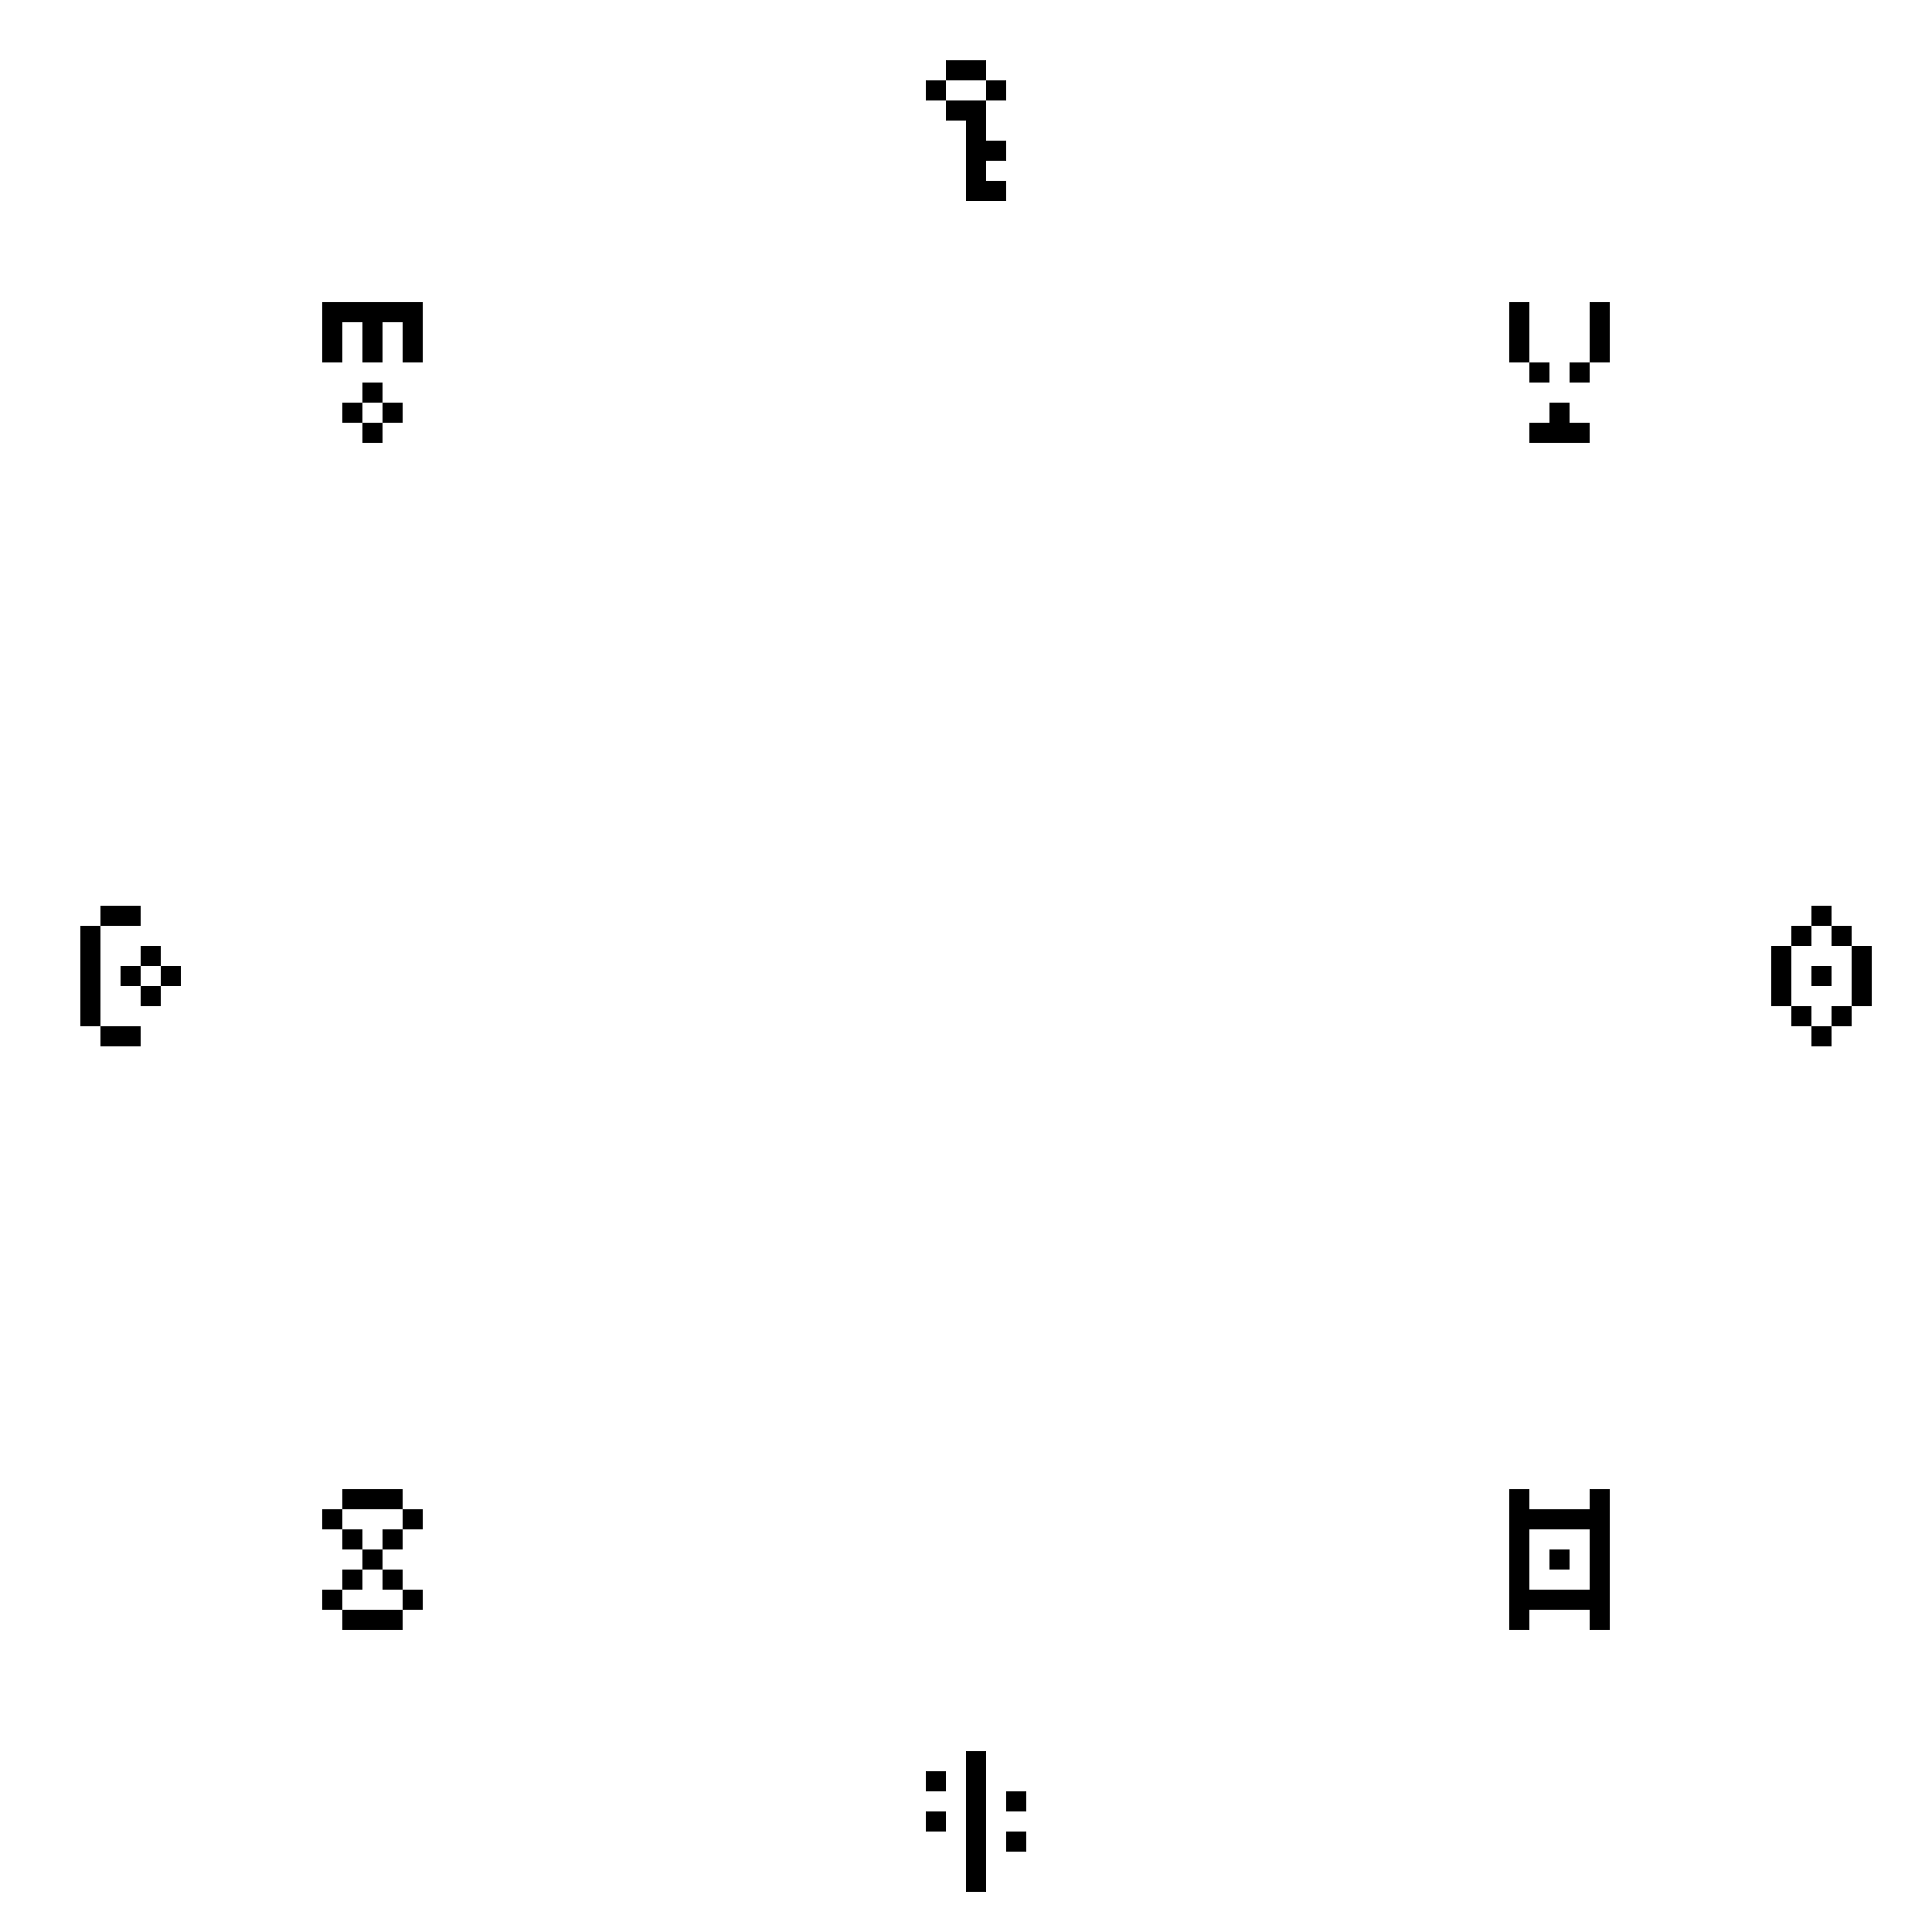
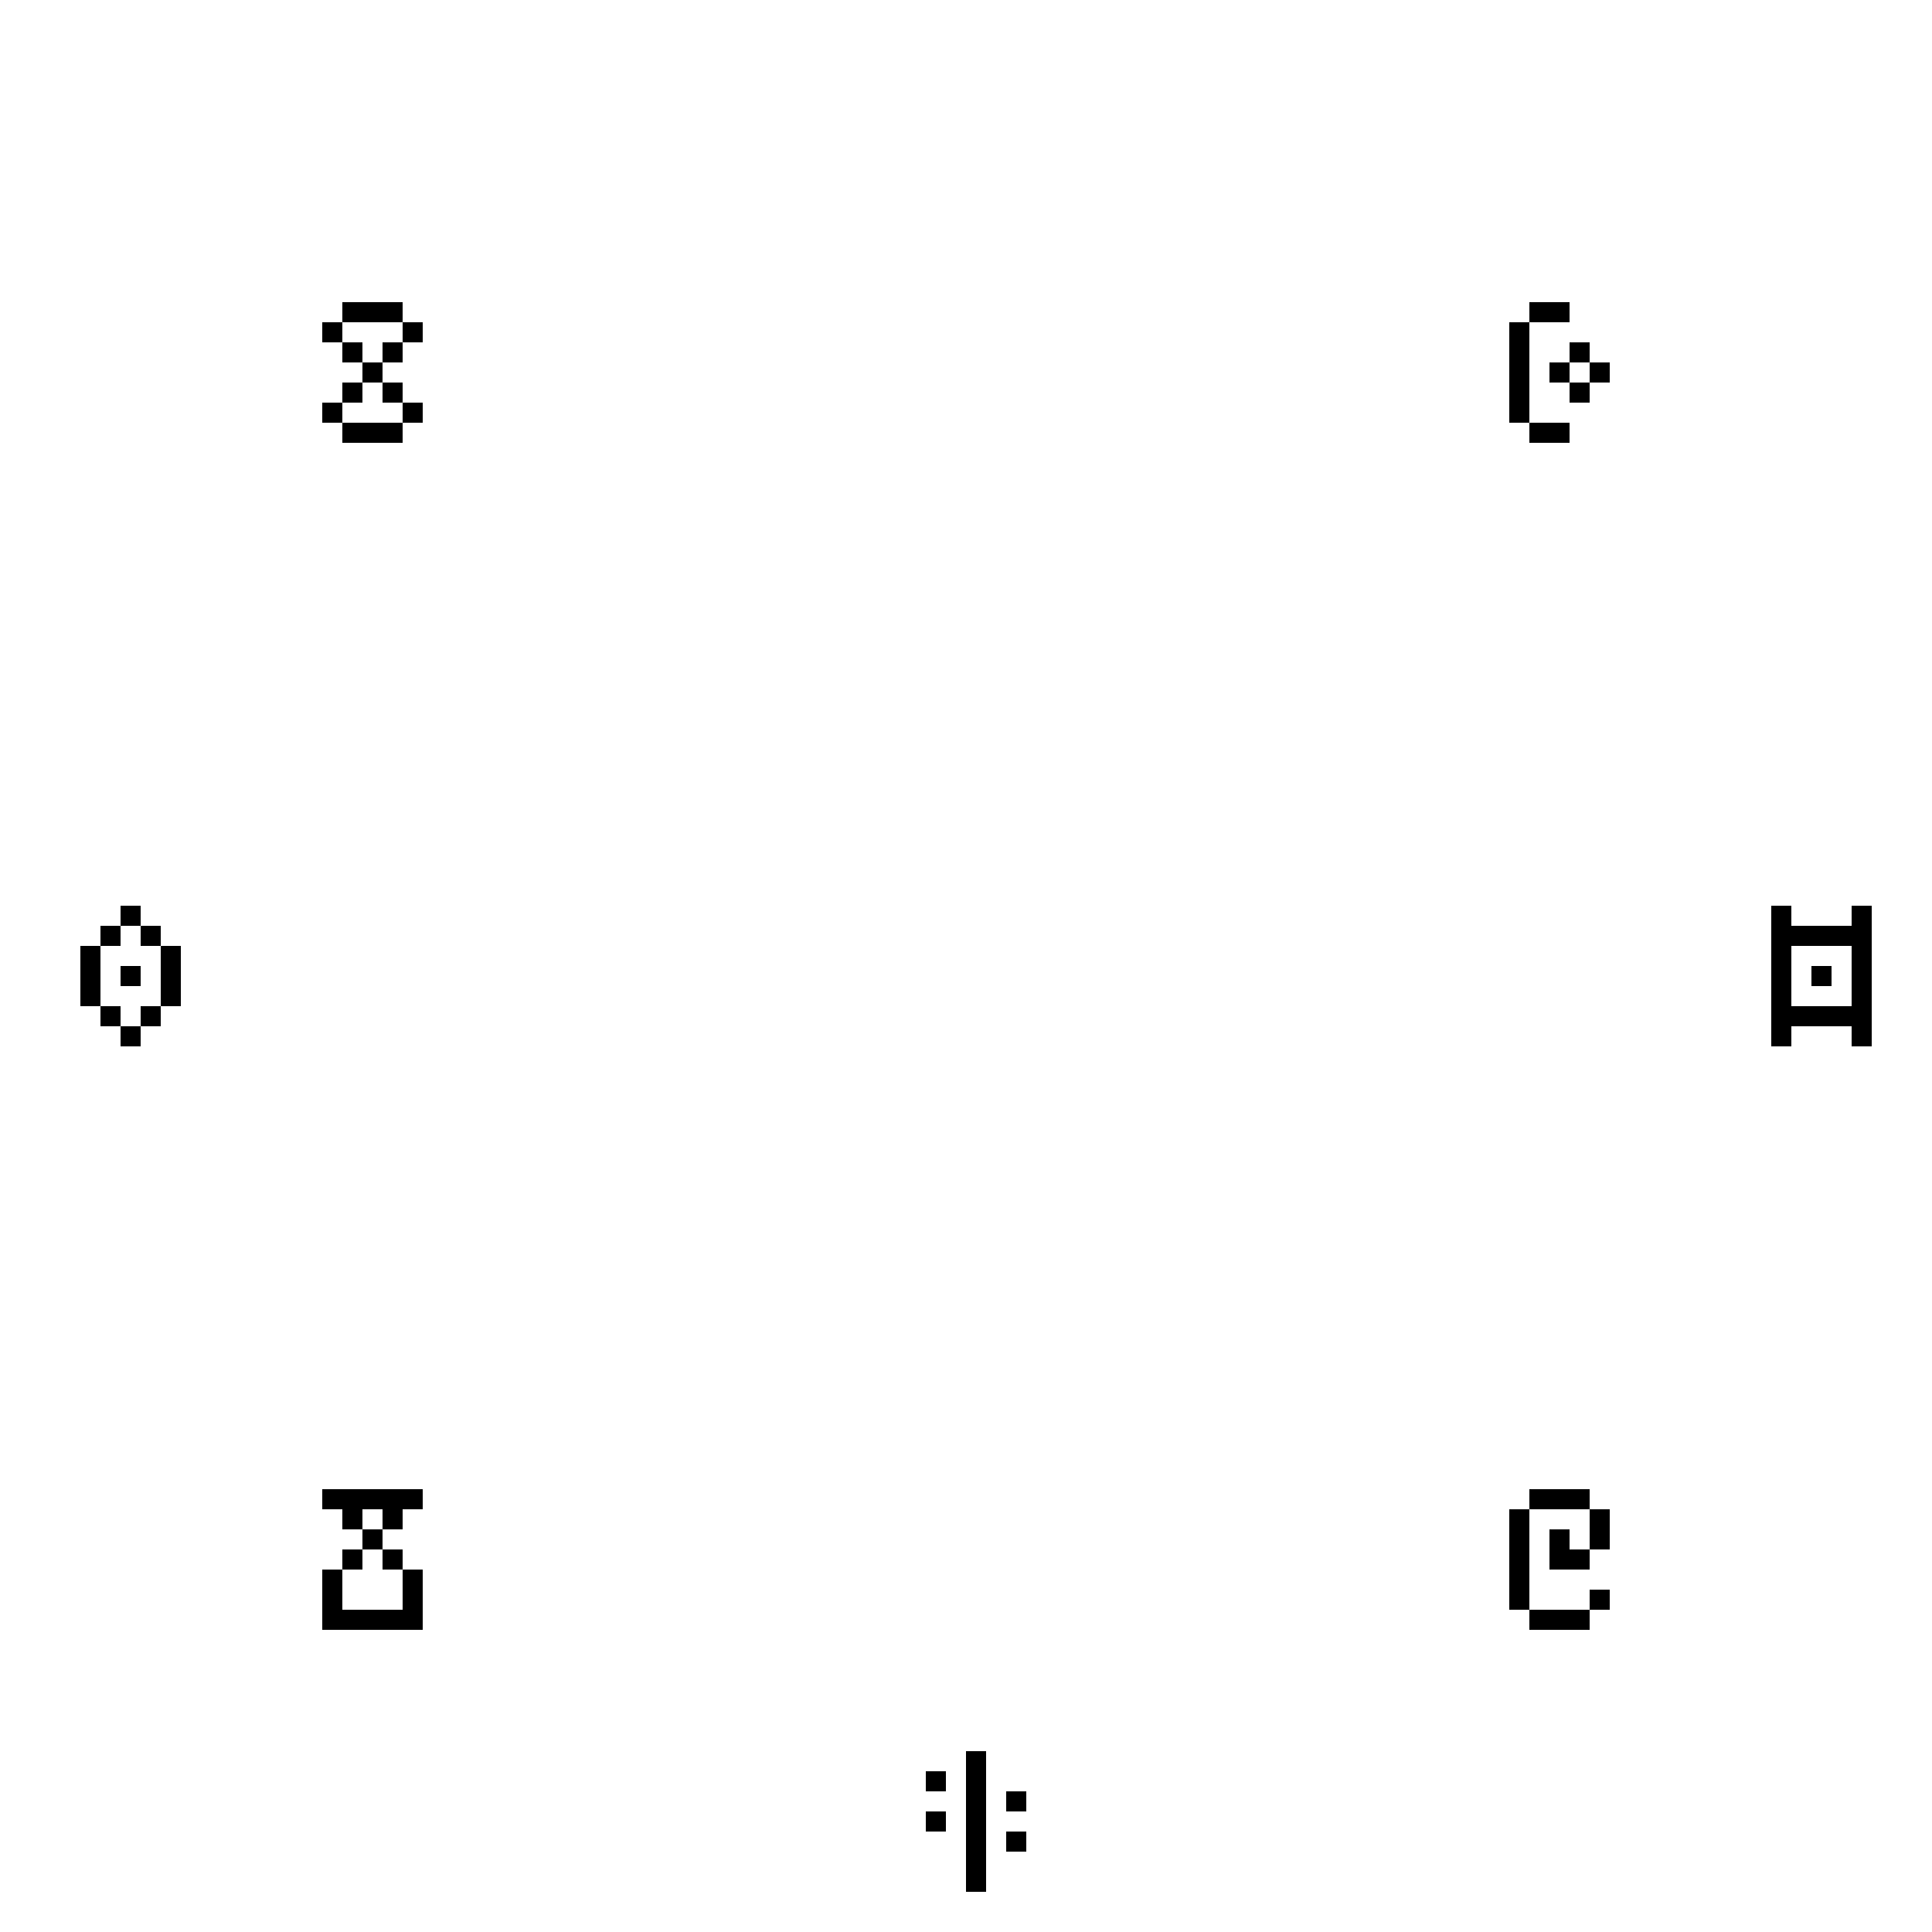
<svg xmlns="http://www.w3.org/2000/svg" viewBox="0 0 96 96" fill="#000" shape-rendering="crispEdges">
-   <path d="M47 3h1v1h-1zM48 3h1v1h-1zM46 4h1v1h-1zM49 4h1v1h-1zM47 5h1v1h-1zM48 5h1v1h-1zM48 6h1v1h-1zM48 7h1v1h-1zM49 7h1v1h-1zM48 8h1v1h-1zM48 9h1v1h-1zM49 9h1v1h-1zM16 15h1v1h-1zM17 15h1v1h-1zM18 15h1v1h-1zM19 15h1v1h-1zM20 15h1v1h-1zM75 15h1v1h-1zM79 15h1v1h-1zM16 16h1v1h-1zM18 16h1v1h-1zM20 16h1v1h-1zM75 16h1v1h-1zM79 16h1v1h-1zM16 17h1v1h-1zM18 17h1v1h-1zM20 17h1v1h-1zM75 17h1v1h-1zM79 17h1v1h-1zM76 18h1v1h-1zM78 18h1v1h-1zM18 19h1v1h-1zM17 20h1v1h-1zM19 20h1v1h-1zM77 20h1v1h-1zM18 21h1v1h-1zM76 21h1v1h-1zM77 21h1v1h-1zM78 21h1v1h-1zM5 45h1v1h-1zM6 45h1v1h-1zM90 45h1v1h-1zM4 46h1v1h-1zM89 46h1v1h-1zM91 46h1v1h-1zM4 47h1v1h-1zM7 47h1v1h-1zM88 47h1v1h-1zM92 47h1v1h-1zM4 48h1v1h-1zM6 48h1v1h-1zM8 48h1v1h-1zM88 48h1v1h-1zM90 48h1v1h-1zM92 48h1v1h-1zM4 49h1v1h-1zM7 49h1v1h-1zM88 49h1v1h-1zM92 49h1v1h-1zM4 50h1v1h-1zM89 50h1v1h-1zM91 50h1v1h-1zM5 51h1v1h-1zM6 51h1v1h-1zM90 51h1v1h-1zM17 74h1v1h-1zM18 74h1v1h-1zM19 74h1v1h-1zM75 74h1v1h-1zM79 74h1v1h-1zM16 75h1v1h-1zM20 75h1v1h-1zM75 75h1v1h-1zM76 75h1v1h-1zM77 75h1v1h-1zM78 75h1v1h-1zM79 75h1v1h-1zM17 76h1v1h-1zM19 76h1v1h-1zM75 76h1v1h-1zM79 76h1v1h-1zM18 77h1v1h-1zM75 77h1v1h-1zM77 77h1v1h-1zM79 77h1v1h-1zM17 78h1v1h-1zM19 78h1v1h-1zM75 78h1v1h-1zM79 78h1v1h-1zM16 79h1v1h-1zM20 79h1v1h-1zM75 79h1v1h-1zM76 79h1v1h-1zM77 79h1v1h-1zM78 79h1v1h-1zM79 79h1v1h-1zM17 80h1v1h-1zM18 80h1v1h-1zM19 80h1v1h-1zM75 80h1v1h-1zM79 80h1v1h-1zM48 87h1v1h-1zM46 88h1v1h-1zM48 88h1v1h-1zM48 89h1v1h-1zM50 89h1v1h-1zM46 90h1v1h-1zM48 90h1v1h-1zM48 91h1v1h-1zM50 91h1v1h-1zM48 92h1v1h-1zM48 93h1v1h-1z" />
+   <path d="M17 15h1v1h-1zM18 15h1v1h-1zM19 15h1v1h-1zM76 15h1v1h-1zM77 15h1v1h-1zM16 16h1v1h-1zM20 16h1v1h-1zM75 16h1v1h-1zM17 17h1v1h-1zM19 17h1v1h-1zM75 17h1v1h-1zM78 17h1v1h-1zM18 18h1v1h-1zM75 18h1v1h-1zM77 18h1v1h-1zM79 18h1v1h-1zM17 19h1v1h-1zM19 19h1v1h-1zM75 19h1v1h-1zM78 19h1v1h-1zM16 20h1v1h-1zM20 20h1v1h-1zM75 20h1v1h-1zM17 21h1v1h-1zM18 21h1v1h-1zM19 21h1v1h-1zM76 21h1v1h-1zM77 21h1v1h-1zM6 45h1v1h-1zM88 45h1v1h-1zM92 45h1v1h-1zM5 46h1v1h-1zM7 46h1v1h-1zM88 46h1v1h-1zM89 46h1v1h-1zM90 46h1v1h-1zM91 46h1v1h-1zM92 46h1v1h-1zM4 47h1v1h-1zM8 47h1v1h-1zM88 47h1v1h-1zM92 47h1v1h-1zM4 48h1v1h-1zM6 48h1v1h-1zM8 48h1v1h-1zM88 48h1v1h-1zM90 48h1v1h-1zM92 48h1v1h-1zM4 49h1v1h-1zM8 49h1v1h-1zM88 49h1v1h-1zM92 49h1v1h-1zM5 50h1v1h-1zM7 50h1v1h-1zM88 50h1v1h-1zM89 50h1v1h-1zM90 50h1v1h-1zM91 50h1v1h-1zM92 50h1v1h-1zM6 51h1v1h-1zM88 51h1v1h-1zM92 51h1v1h-1zM16 74h1v1h-1zM17 74h1v1h-1zM18 74h1v1h-1zM19 74h1v1h-1zM20 74h1v1h-1zM76 74h1v1h-1zM77 74h1v1h-1zM78 74h1v1h-1zM17 75h1v1h-1zM19 75h1v1h-1zM75 75h1v1h-1zM79 75h1v1h-1zM18 76h1v1h-1zM75 76h1v1h-1zM77 76h1v1h-1zM79 76h1v1h-1zM17 77h1v1h-1zM19 77h1v1h-1zM75 77h1v1h-1zM77 77h1v1h-1zM78 77h1v1h-1zM16 78h1v1h-1zM20 78h1v1h-1zM75 78h1v1h-1zM16 79h1v1h-1zM20 79h1v1h-1zM75 79h1v1h-1zM79 79h1v1h-1zM16 80h1v1h-1zM17 80h1v1h-1zM18 80h1v1h-1zM19 80h1v1h-1zM20 80h1v1h-1zM76 80h1v1h-1zM77 80h1v1h-1zM78 80h1v1h-1zM48 87h1v1h-1zM46 88h1v1h-1zM48 88h1v1h-1zM48 89h1v1h-1zM50 89h1v1h-1zM46 90h1v1h-1zM48 90h1v1h-1zM48 91h1v1h-1zM50 91h1v1h-1zM48 92h1v1h-1zM48 93h1v1h-1z" />
</svg>
